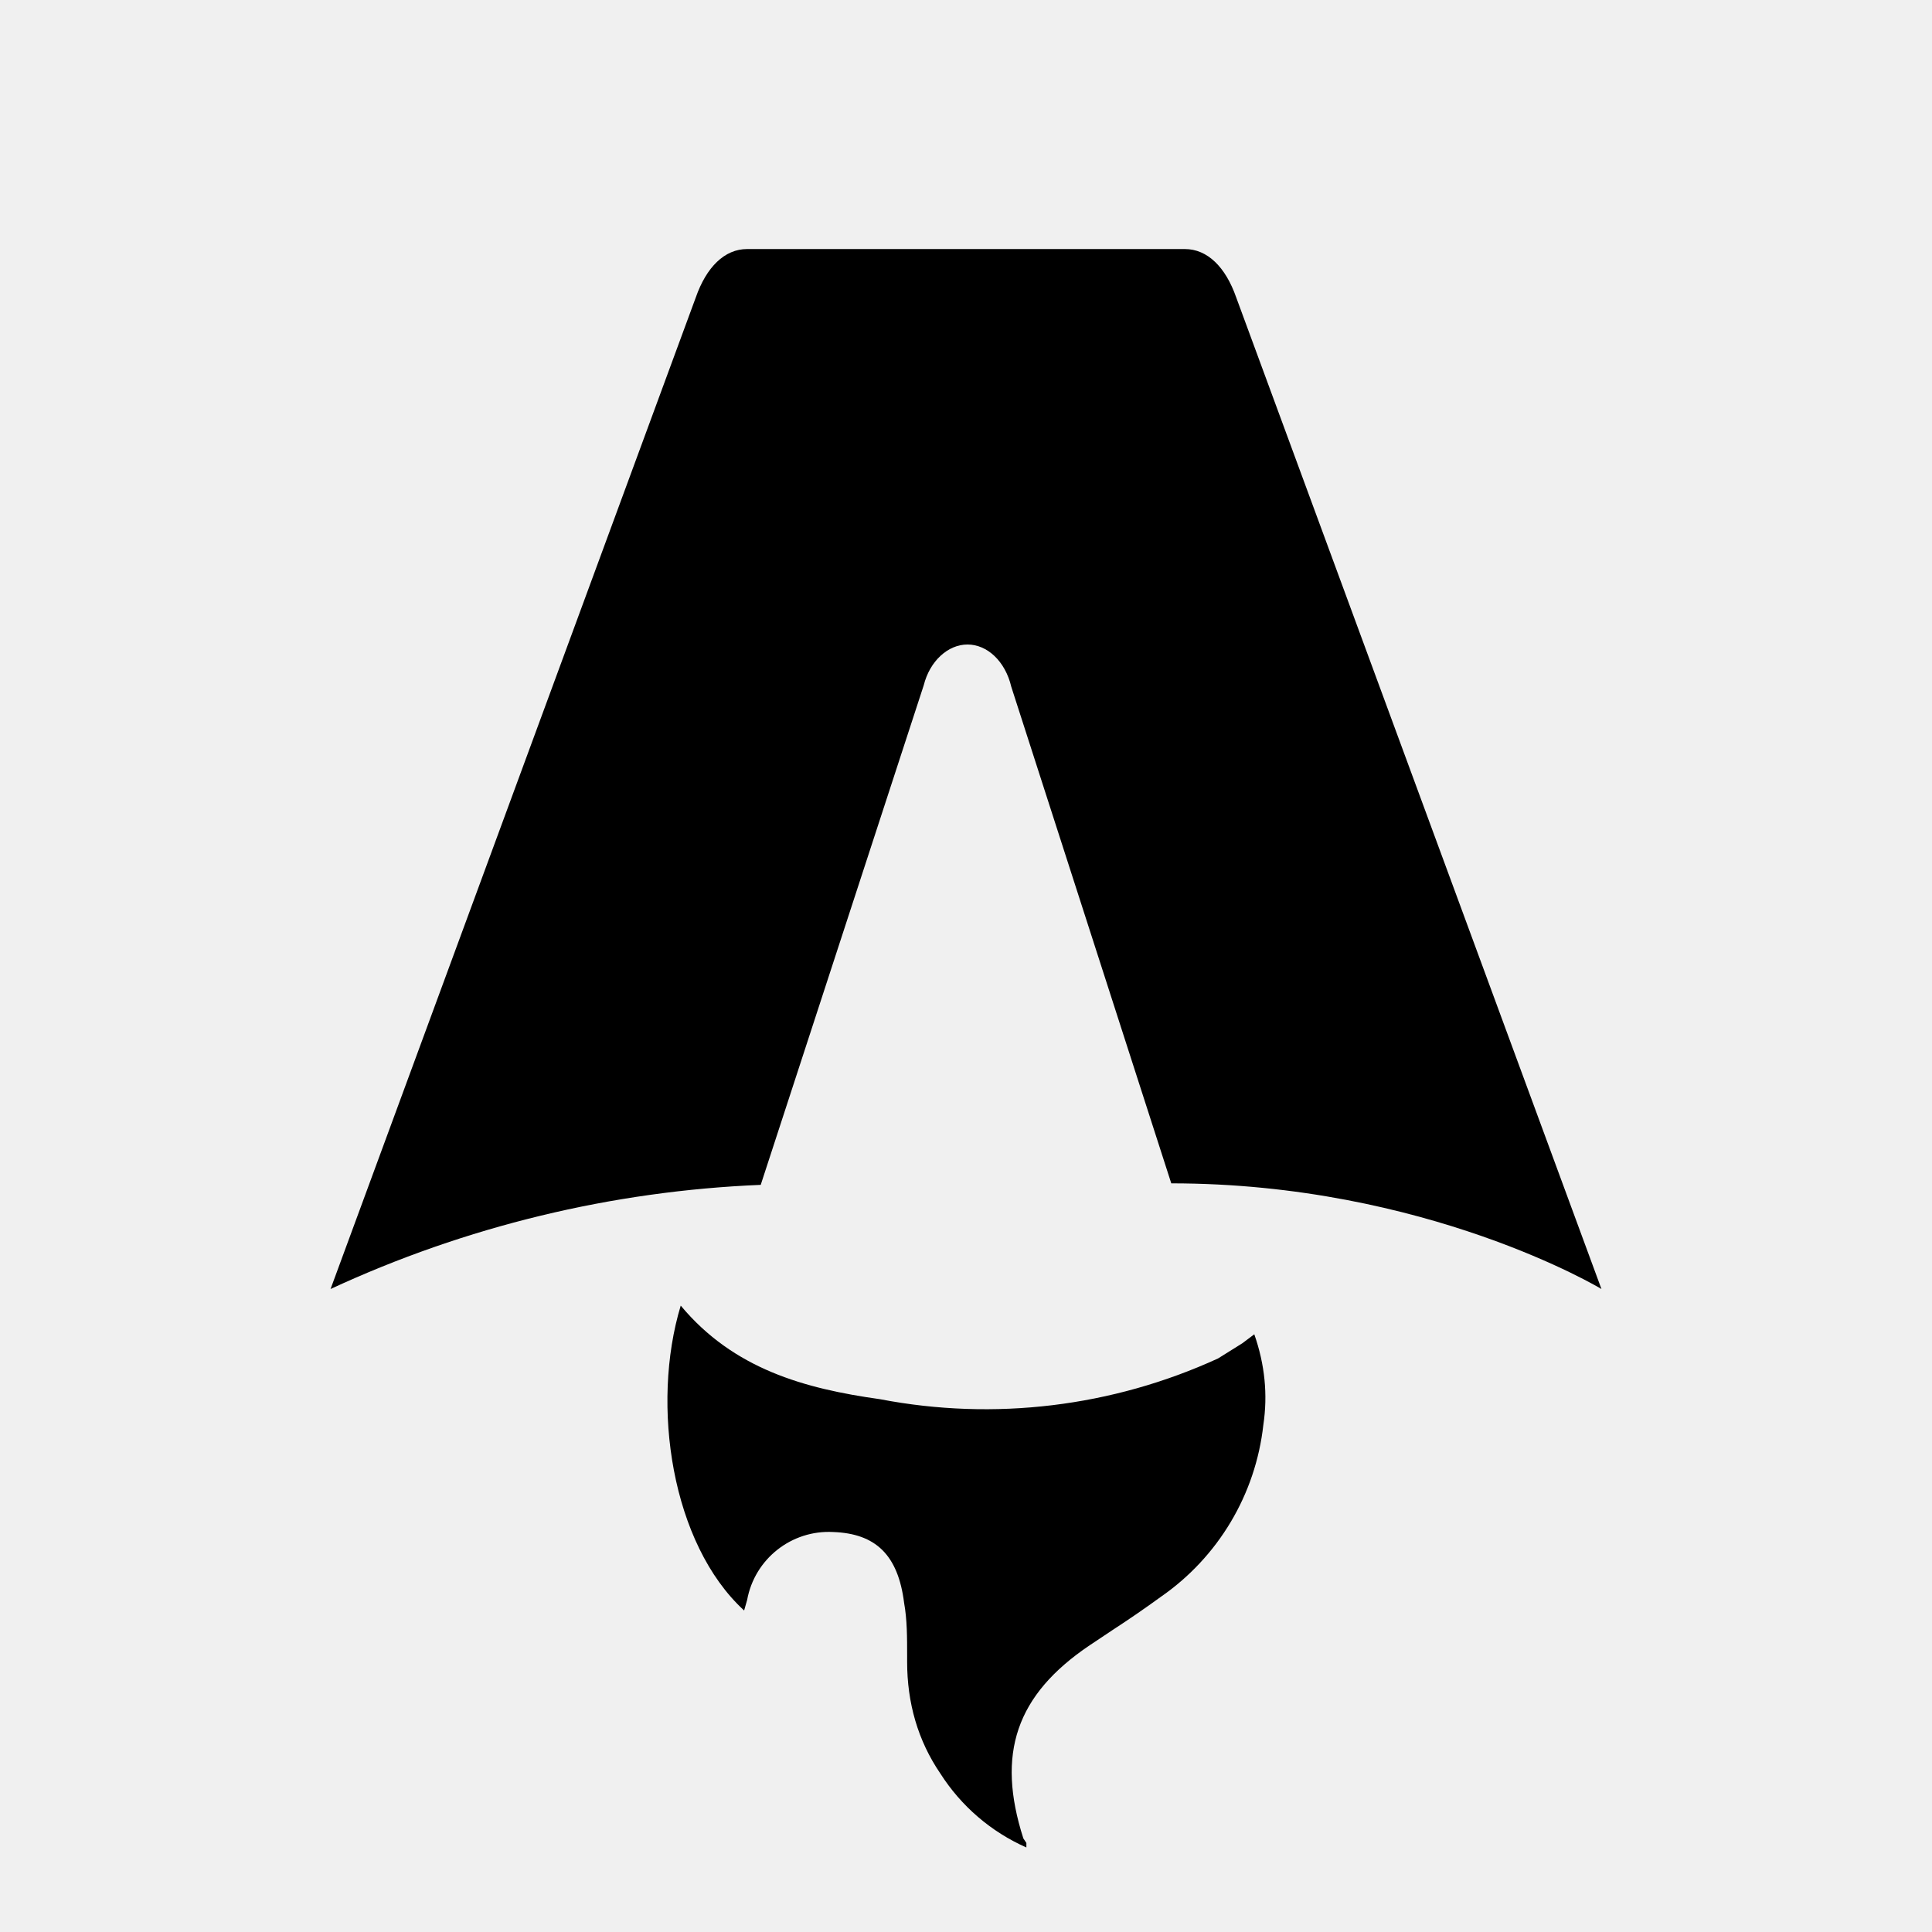
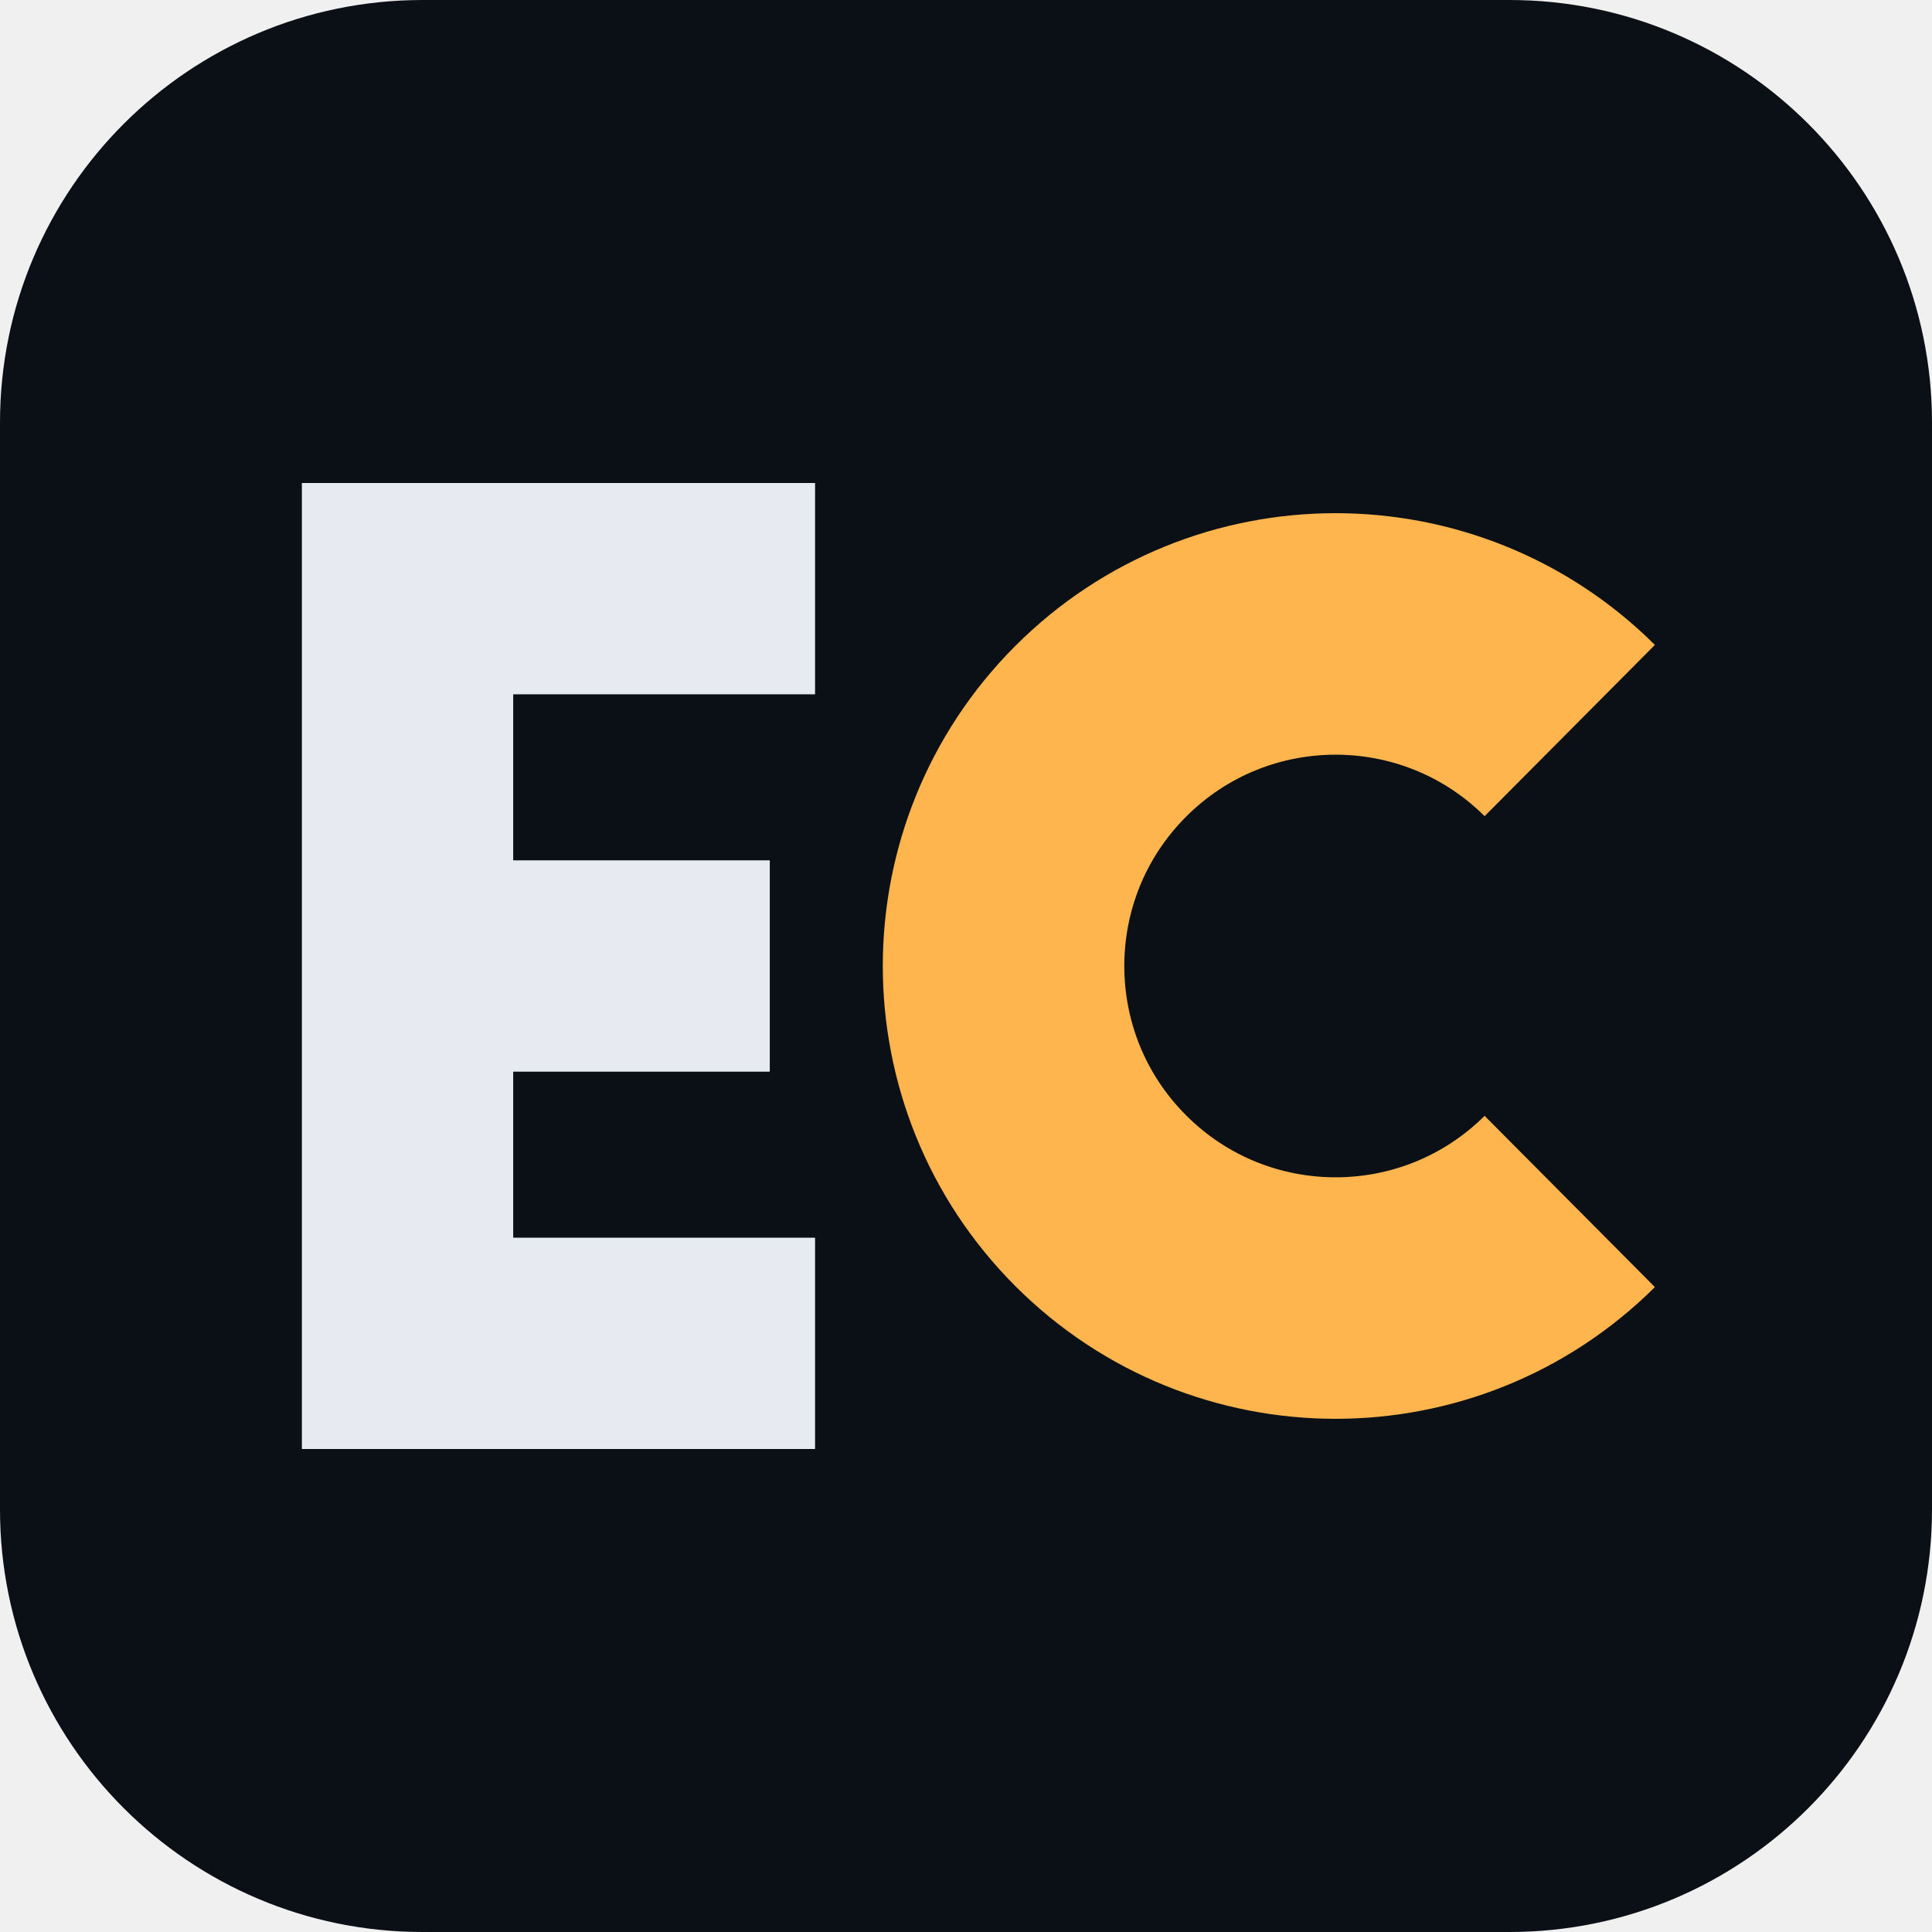
- <svg xmlns="http://www.w3.org/2000/svg" fill="none" viewBox="0 0 128 128">
-   <path d="M50.4 78.5a75.1 75.1 0 0 0-28.5 6.9l24.2-65.7c.7-2 1.9-3.2 3.4-3.2h29c1.5 0 2.7 1.2 3.4 3.2l24.2 65.7s-11.6-7-28.5-7L67 45.5c-.4-1.7-1.6-2.8-2.9-2.8-1.3 0-2.5 1.1-2.9 2.7L50.4 78.5Zm-1.1 28.2Zm-4.2-20.2c-2 6.6-.6 15.8 4.2 20.2a17.5 17.5 0 0 1 .2-.7 5.5 5.5 0 0 1 5.7-4.5c2.8.1 4.3 1.5 4.7 4.7.2 1.1.2 2.3.2 3.5v.4c0 2.7.7 5.2 2.2 7.4a13 13 0 0 0 5.7 4.9v-.3l-.2-.3c-1.8-5.6-.5-9.5 4.4-12.8l1.5-1a73 73 0 0 0 3.2-2.2 16 16 0 0 0 6.8-11.4c.3-2 .1-4-.6-6l-.8.6-1.6 1a37 37 0 0 1-22.4 2.7c-5-.7-9.7-2-13.2-6.2Z" />
-   <style>
-         path { fill: #000; }
-         @media (prefers-color-scheme: dark) {
-             path { fill: #FFF; }
-         }
-     </style>
+ <svg xmlns="http://www.w3.org/2000/svg" viewBox="0 0 64 64">
+   <rect width="64" height="64" rx="14" fill="#0b1016" />
+   <path fill="#e7ebf1" d="M10 16h17v7h-10v5.5h8.5v7H17V41h10v7H10z" />
+   <path fill="none" stroke="#ffb54d" stroke-width="8" d="M52 24.2A11 11 0 1 0 52 39.8" />
</svg>
